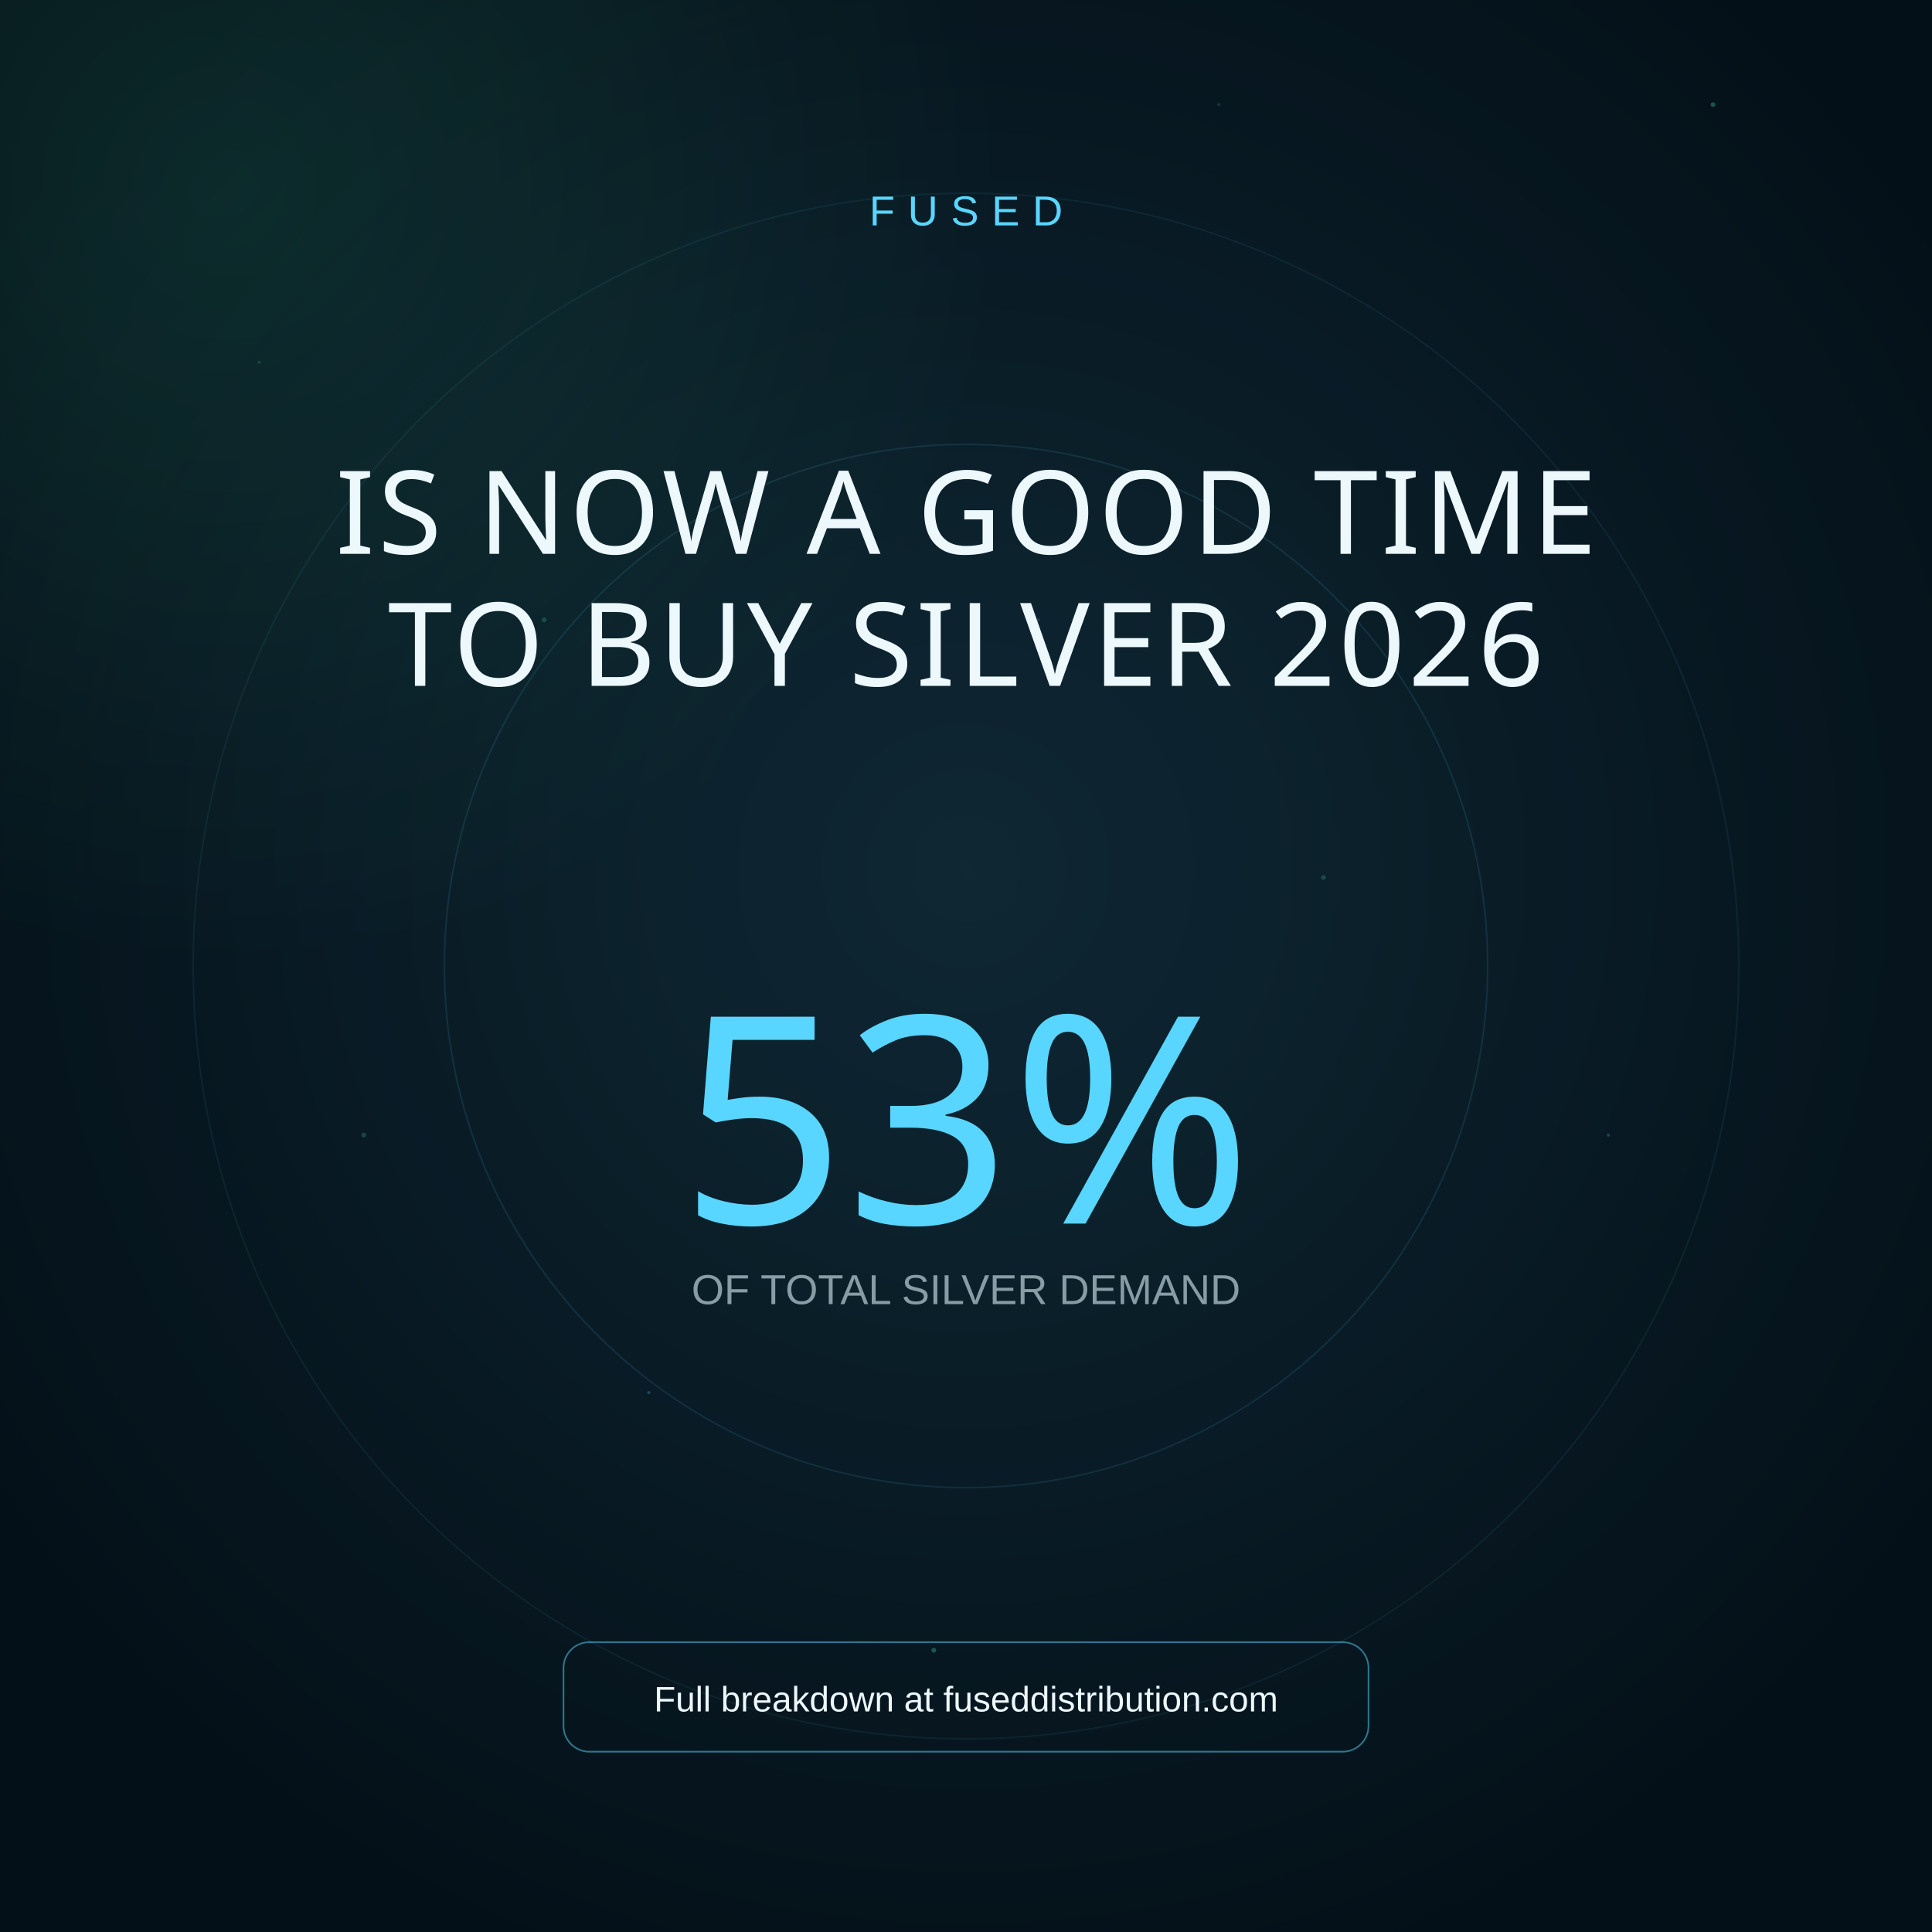
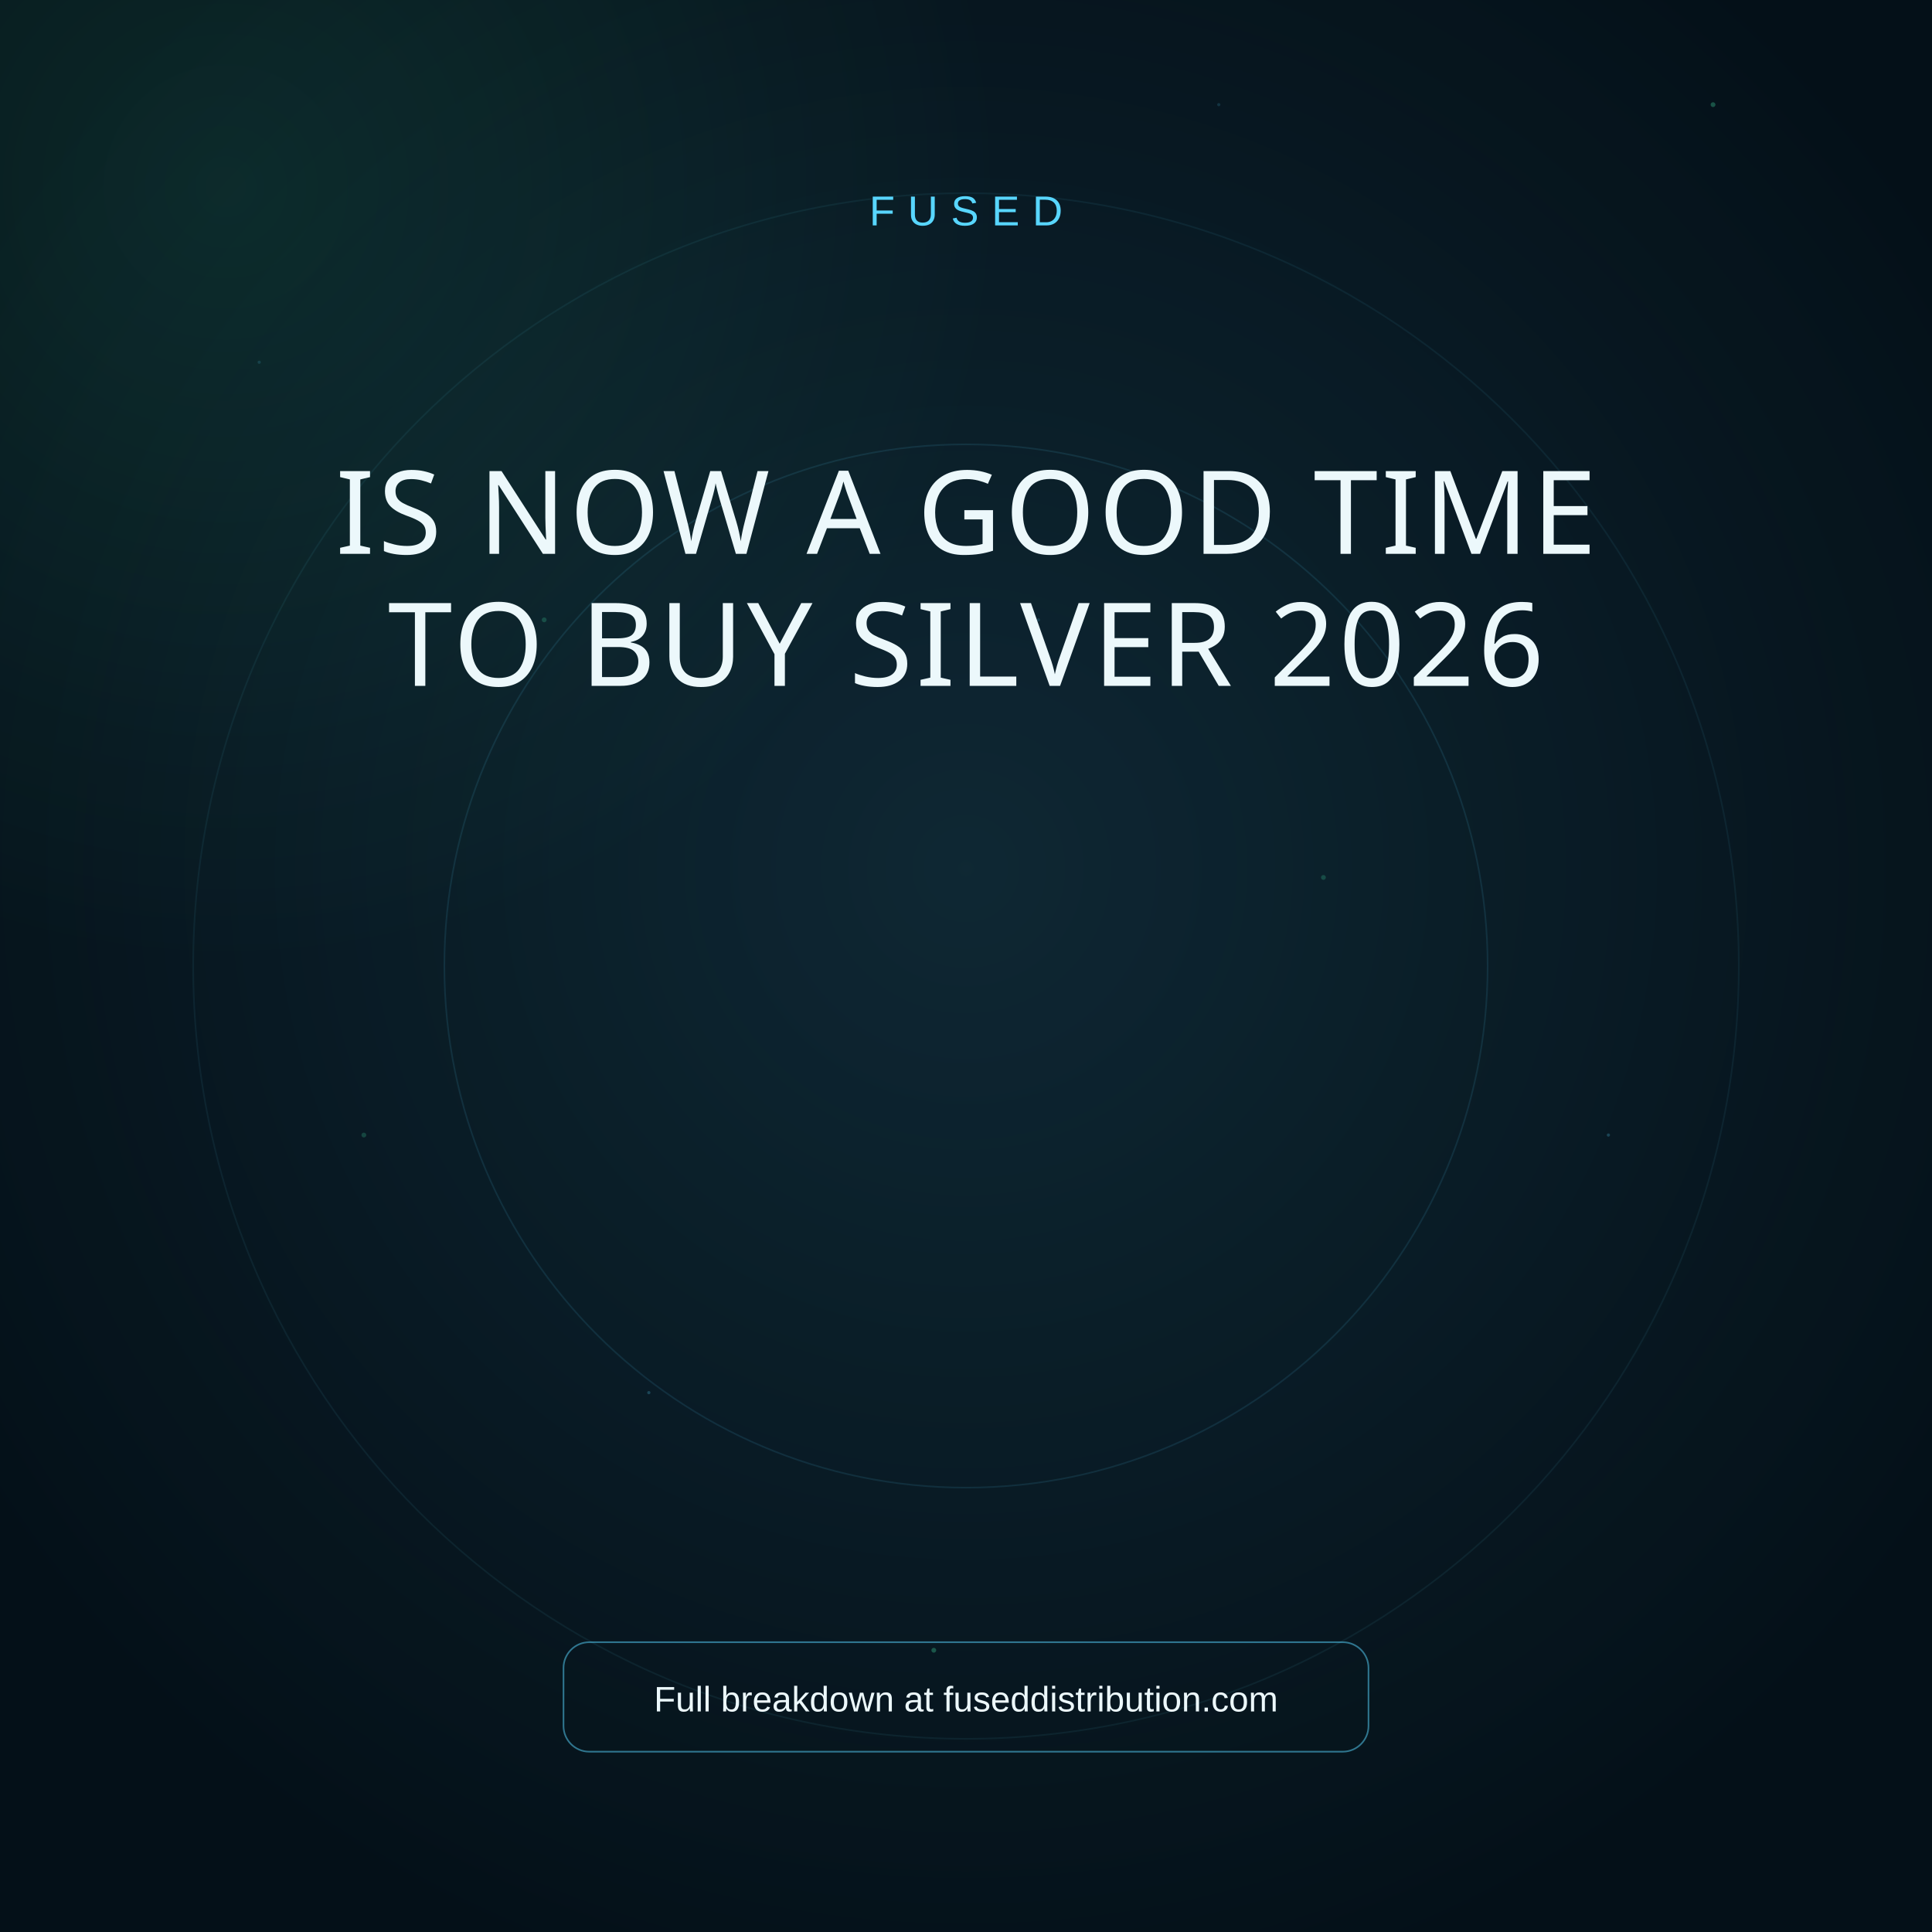
<svg xmlns="http://www.w3.org/2000/svg" width="1200" height="1200" viewBox="0 0 1200 1200">
  <rect width="1200" height="1200" fill="#041018" />
  <radialGradient id="g1" cx="50%" cy="45%" r="60%">
    <stop offset="0%" stop-color="#58d6ff" stop-opacity="0.12" />
    <stop offset="100%" stop-color="#58d6ff" stop-opacity="0" />
  </radialGradient>
  <radialGradient id="g2" cx="12%" cy="10%" r="40%">
    <stop offset="0%" stop-color="#4dffb8" stop-opacity="0.10" />
    <stop offset="100%" stop-color="#4dffb8" stop-opacity="0" />
  </radialGradient>
  <rect width="1200" height="1200" fill="url(#g1)" />
  <rect width="1200" height="1200" fill="url(#g2)" />
  <circle cx="600" cy="600" r="480" fill="none" stroke="#58d6ff" stroke-opacity="0.07" />
  <circle cx="600" cy="600" r="324" fill="none" stroke="#58d6ff" stroke-opacity="0.11" />
  <circle cx="757" cy="65" r="1" fill="#58d6ff" opacity="0.15" />
  <circle cx="338" cy="385" r="1.5" fill="#4dffb8" opacity="0.19" />
  <circle cx="999" cy="705" r="1" fill="#58d6ff" opacity="0.23" />
  <circle cx="580" cy="1025" r="1.5" fill="#4dffb8" opacity="0.27" />
  <circle cx="161" cy="225" r="1" fill="#58d6ff" opacity="0.15" />
  <circle cx="822" cy="545" r="1.5" fill="#4dffb8" opacity="0.19" />
  <circle cx="403" cy="865" r="1" fill="#58d6ff" opacity="0.23" />
  <circle cx="1064" cy="65" r="1.5" fill="#4dffb8" opacity="0.27" />
  <circle cx="645" cy="385" r="1" fill="#58d6ff" opacity="0.15" />
  <circle cx="226" cy="705" r="1.5" fill="#4dffb8" opacity="0.19" />
  <text x="600" y="140" font-family="Arial, sans-serif" font-size="26" fill="#58d6ff" text-anchor="middle" letter-spacing="8">FUSED</text>
  <text x="600" y="344" font-family="Impact, sans-serif" font-size="72" fill="#ecf8fb" text-anchor="middle" letter-spacing="2">IS NOW A GOOD TIME</text>
  <text x="600" y="426" font-family="Impact, sans-serif" font-size="72" fill="#ecf8fb" text-anchor="middle" letter-spacing="2">TO BUY SILVER 2026</text>
-   <text x="600" y="760" font-family="Impact, sans-serif" font-size="180" fill="#58d6ff" text-anchor="middle">53%</text>
-   <text x="600" y="810" font-family="Arial, sans-serif" font-size="26" fill="rgba(175,198,207,0.75)" text-anchor="middle">OF TOTAL SILVER DEMAND</text>
  <rect x="350" y="1020" width="500" height="68" rx="16" fill="none" stroke="#58d6ff" stroke-opacity="0.5" />
  <text x="600" y="1063" font-family="Arial, sans-serif" font-size="22" fill="#ecf8fb" text-anchor="middle">Full breakdown at fuseddistribution.com</text>
</svg>
